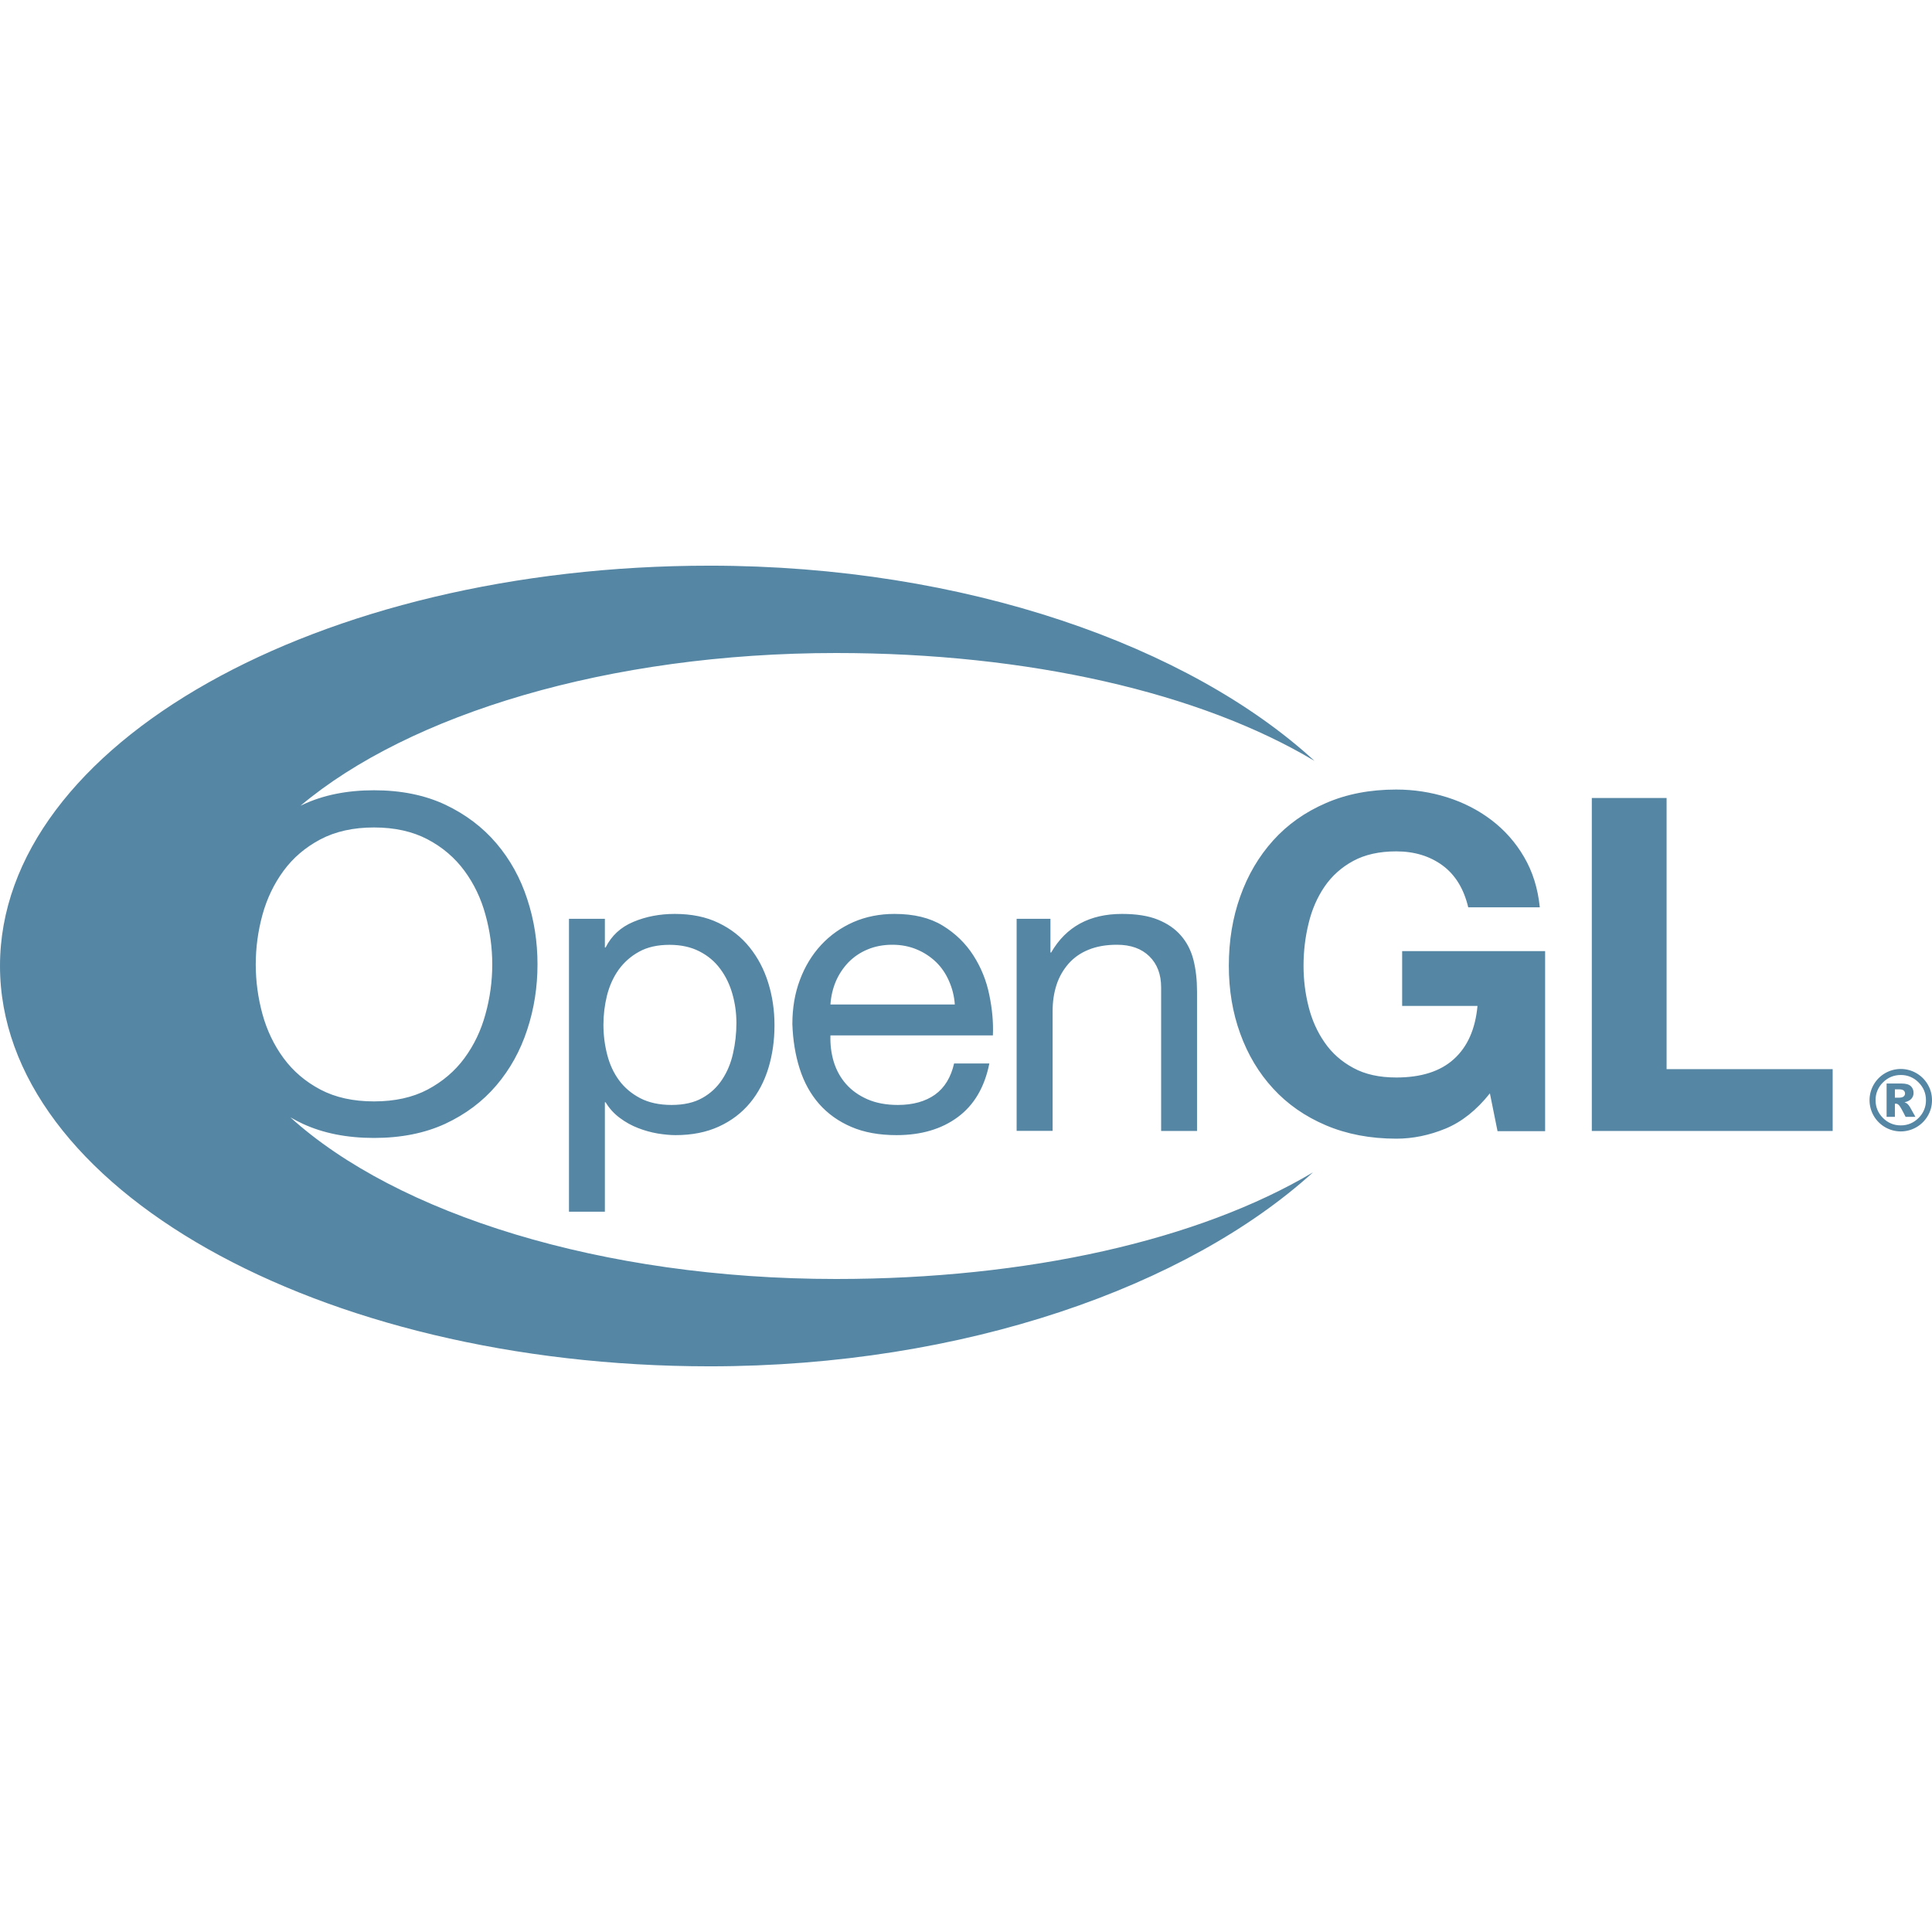
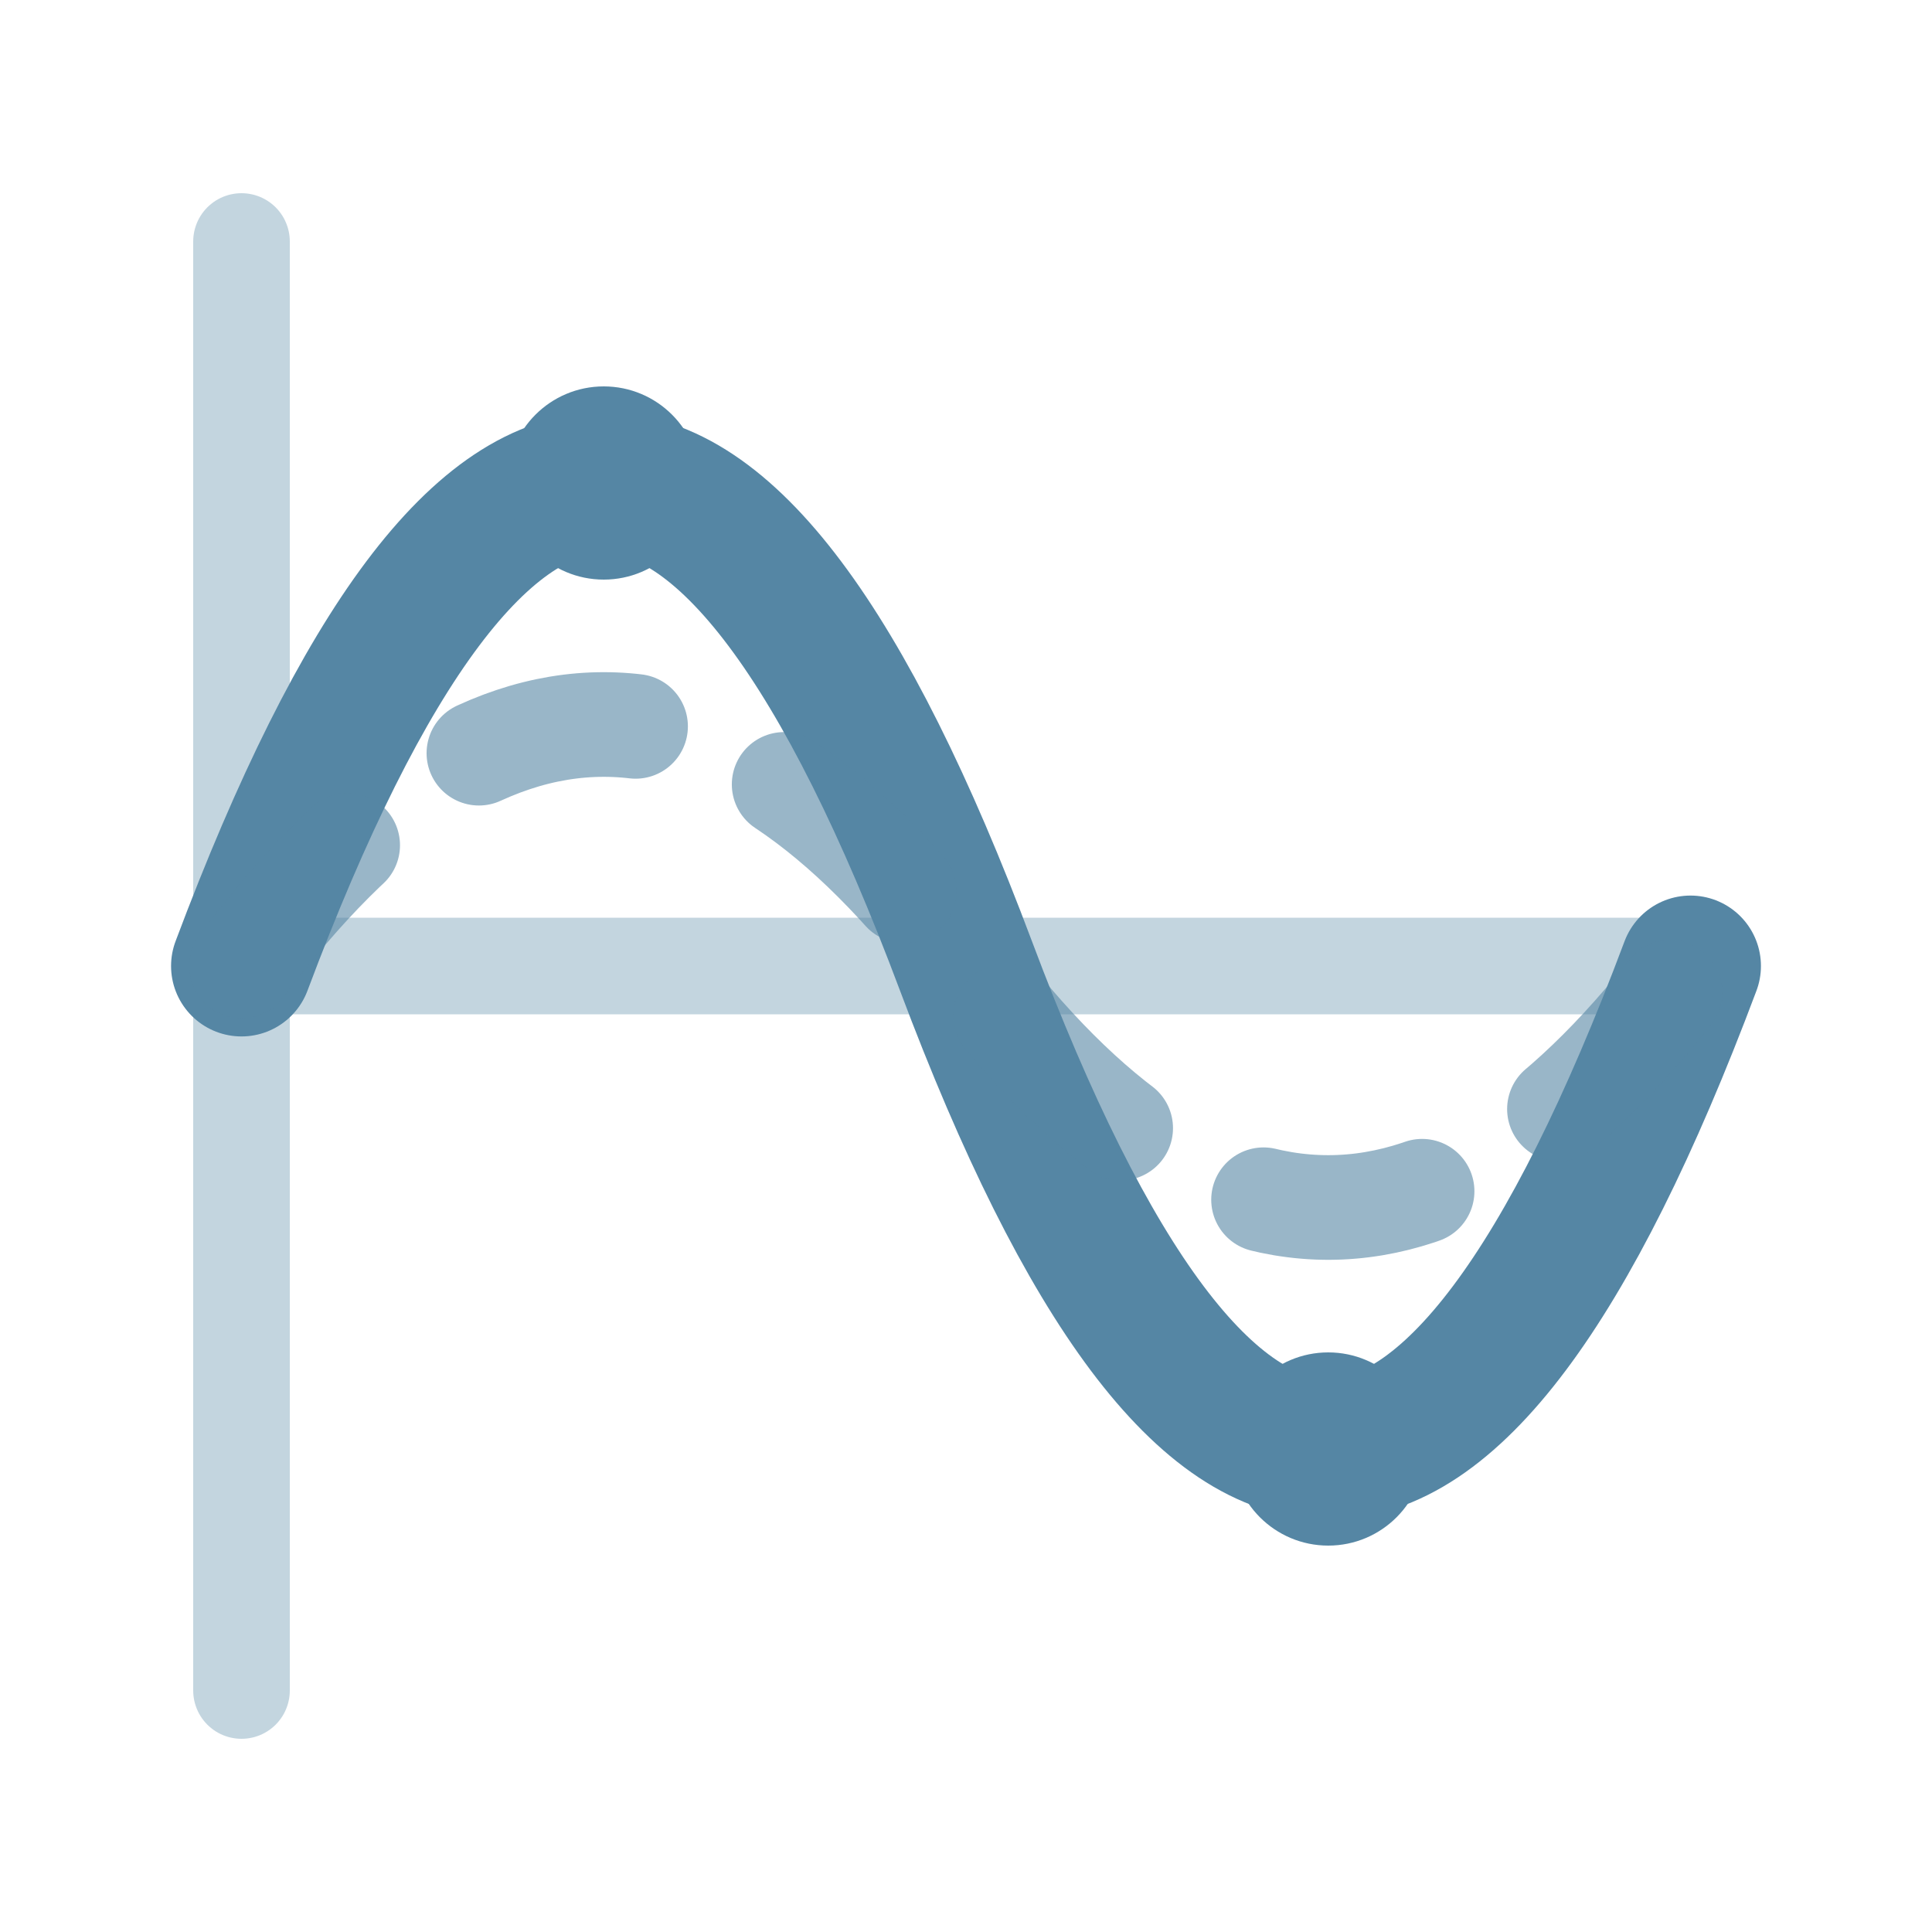
- <svg xmlns="http://www.w3.org/2000/svg" viewBox="0 0 24 24" width="24" height="24" fill="#5586A4">
-   <path d="M3.607 13.88c1.32 1.197 3.862 2.008 6.781 2.008 2.375 0 4.503-.481 5.923-1.325-1.555 1.413-4.328 2.41-7.495 2.41C3.947 16.972 0 14.745 0 11.999c0-2.747 3.948-4.973 8.818-4.972 3.179.001 5.96 1.001 7.511 2.425-1.421-.85-3.558-1.34-5.941-1.34-2.828 0-5.303.761-6.655 1.897.01-.004.019-.008.028-.013.253-.119.548-.179.885-.179.336 0 .631.06.885.179.253.12.465.28.635.48.171.201.298.431.383.691.086.26.128.531.128.812 0 .282-.042.553-.128.813-.085.26-.212.49-.383.691-.17.2-.382.359-.635.477-.254.117-.549.176-.885.176-.337 0-.632-.059-.885-.176a2.2 2.2 0 0 1-.154-.08m-.347-1.283c.056.203.143.385.262.547s.271.292.458.391q.279.147.666.147t.666-.147c.186-.099.339-.229.458-.391s.206-.344.261-.547a2.3 2.3 0 0 0 0-1.232c-.055-.203-.142-.385-.261-.547s-.272-.293-.458-.391-.408-.148-.666-.148-.48.05-.666.148c-.187.099-.339.229-.458.391s-.206.344-.262.547c-.055.202-.083.407-.083.616 0 .208.028.414.083.616m4.254-1.183v.356h.009c.073-.146.187-.252.344-.318.156-.066.328-.099.515-.099.208 0 .39.037.544.112.155.074.283.175.385.302.103.128.18.274.232.441.052.166.078.342.078.529s-.025.363-.075.529c-.051.167-.127.312-.229.435-.103.124-.231.222-.386.293-.154.071-.334.107-.539.107-.066 0-.139-.007-.221-.02a1.25 1.25 0 0 1-.242-.067.94.94 0 0 1-.227-.125.67.67 0 0 1-.179-.196h-.009v1.359h-.446v-3.638zm1.585.936c-.033-.117-.083-.222-.151-.313-.067-.092-.154-.165-.26-.219-.105-.054-.229-.081-.371-.081-.149 0-.275.028-.379.086a.76.76 0 0 0-.255.226c-.066.094-.113.2-.143.318-.029.119-.044.24-.044.362 0 .129.016.253.047.373.031.121.08.227.148.319.067.091.155.165.262.221q.162.084.39.084c.152 0 .28-.029.382-.087a.694.694 0 0 0 .246-.229c.063-.095.108-.203.135-.325.028-.122.042-.248.042-.377 0-.122-.016-.241-.049-.358m2.799 1.527c-.201.149-.455.224-.761.224q-.324 0-.561-.102c-.159-.068-.292-.163-.4-.285-.107-.122-.188-.268-.242-.438-.054-.169-.084-.354-.091-.554 0-.2.031-.384.094-.55.062-.166.15-.311.263-.433s.248-.217.402-.285c.155-.067.325-.101.51-.101.24 0 .439.048.598.145.158.097.285.22.381.37q.144.224.198.489c.037.177.052.345.045.505h-2.018c-.004.115.01.224.041.328.032.103.082.195.151.274.07.08.158.143.266.191.108.047.234.071.38.071.187 0 .341-.043.461-.128q.178-.128.237-.387h.438c-.059.295-.19.517-.392.666m-.108-1.688c-.04-.092-.093-.171-.161-.237a.77.77 0 0 0-.239-.157c-.092-.039-.194-.059-.304-.059-.115 0-.218.02-.31.059a.71.71 0 0 0-.237.16.8.8 0 0 0-.156.236c-.038.09-.06.186-.067.287h1.545a.86.86 0 0 0-.071-.289m1.259-.775v.418h.009c.185-.32.478-.479.88-.479.178 0 .326.023.445.071s.215.114.288.199c.074.085.125.186.155.303.029.117.044.247.044.39v1.733h-.446v-1.783q0-.244-.147-.387c-.097-.095-.231-.143-.402-.143-.136 0-.253.021-.353.062-.099.04-.182.098-.248.173a.75.75 0 0 0-.149.262c-.033.1-.049.21-.049.328v1.487h-.447v-2.634zm4.908 2.606c-.202.083-.406.125-.611.125-.324 0-.616-.056-.875-.166s-.477-.262-.655-.456c-.178-.193-.314-.42-.409-.682-.095-.261-.142-.542-.142-.844 0-.31.047-.597.142-.862.094-.265.23-.496.408-.694.177-.197.395-.352.654-.464.259-.113.55-.169.875-.169.217 0 .427.032.631.096.203.064.387.158.551.282.164.125.3.277.406.459.107.182.172.391.196.626h-.889c-.055-.231-.162-.405-.32-.521-.159-.116-.35-.174-.575-.174-.21 0-.388.04-.534.119s-.265.186-.356.319q-.137.201-.198.456-.063.255-.063.528c0 .174.021.344.063.508.041.165.108.313.199.444.091.132.209.237.356.316.146.08.324.119.534.119.309 0 .547-.076.715-.228.169-.152.267-.372.294-.661h-.936v-.681h1.776v2.237h-.591l-.095-.47c-.166.209-.35.355-.551.438m2.746-4.107v3.368h2.063v.768h-2.992V9.913zM24 13.667c0 .07-.017.134-.052.194a.389.389 0 0 1-.336.194.389.389 0 0 1-.336-.194.39.39 0 0 1-.052-.194.389.389 0 0 1 .194-.336.39.39 0 0 1 .194-.052.389.389 0 0 1 .336.194c.035.06.052.125.052.194m-.075 0c0-.086-.031-.16-.092-.221a.302.302 0 0 0-.221-.092c-.086 0-.16.031-.221.092a.302.302 0 0 0-.092.221c0 .086.031.16.092.221s.135.092.221.092.16-.031.221-.092a.302.302 0 0 0 .092-.221m-.489-.207h.186c.052 0 .09.01.114.032.023.021.035.049.035.085q0 .041-.027.072c-.018.02-.046.035-.085.044.016.006.028.013.035.019q.017.015.033.042c.001.002.023.042.067.12h-.122c-.039-.079-.066-.126-.079-.141-.014-.016-.028-.023-.041-.023-.003 0-.007 0-.013.001v.163h-.103zm.103.176h.045q.045 0 .063-.015a.046.046 0 0 0 .018-.037.05.05 0 0 0-.017-.038c-.012-.009-.032-.014-.06-.014h-.049z" />
+ <svg xmlns="http://www.w3.org/2000/svg" viewBox="0 0 24 24" width="24" height="24" fill="none" stroke="#5586A4" stroke-width="1.75" stroke-linecap="round" stroke-linejoin="round">
+   <path d="M3 21 L3 3 M3 12 L21 12" stroke-opacity="0.35" stroke-width="1.2" />
+   <path d="M3 12 C 6 4, 9 4, 12 12 C 15 20, 18 20, 21 12" />
+   <path d="M3 12 C 6 8, 9 8, 12 12 C 15 16, 18 16, 21 12" stroke-opacity="0.6" stroke-dasharray="2 2" stroke-width="1.3" />
+   <circle cx="7.5" cy="6" r="1.2" fill="#5586A4" stroke="none" />
+   <circle cx="16.5" cy="18" r="1.2" fill="#5586A4" stroke="none" />
</svg>
